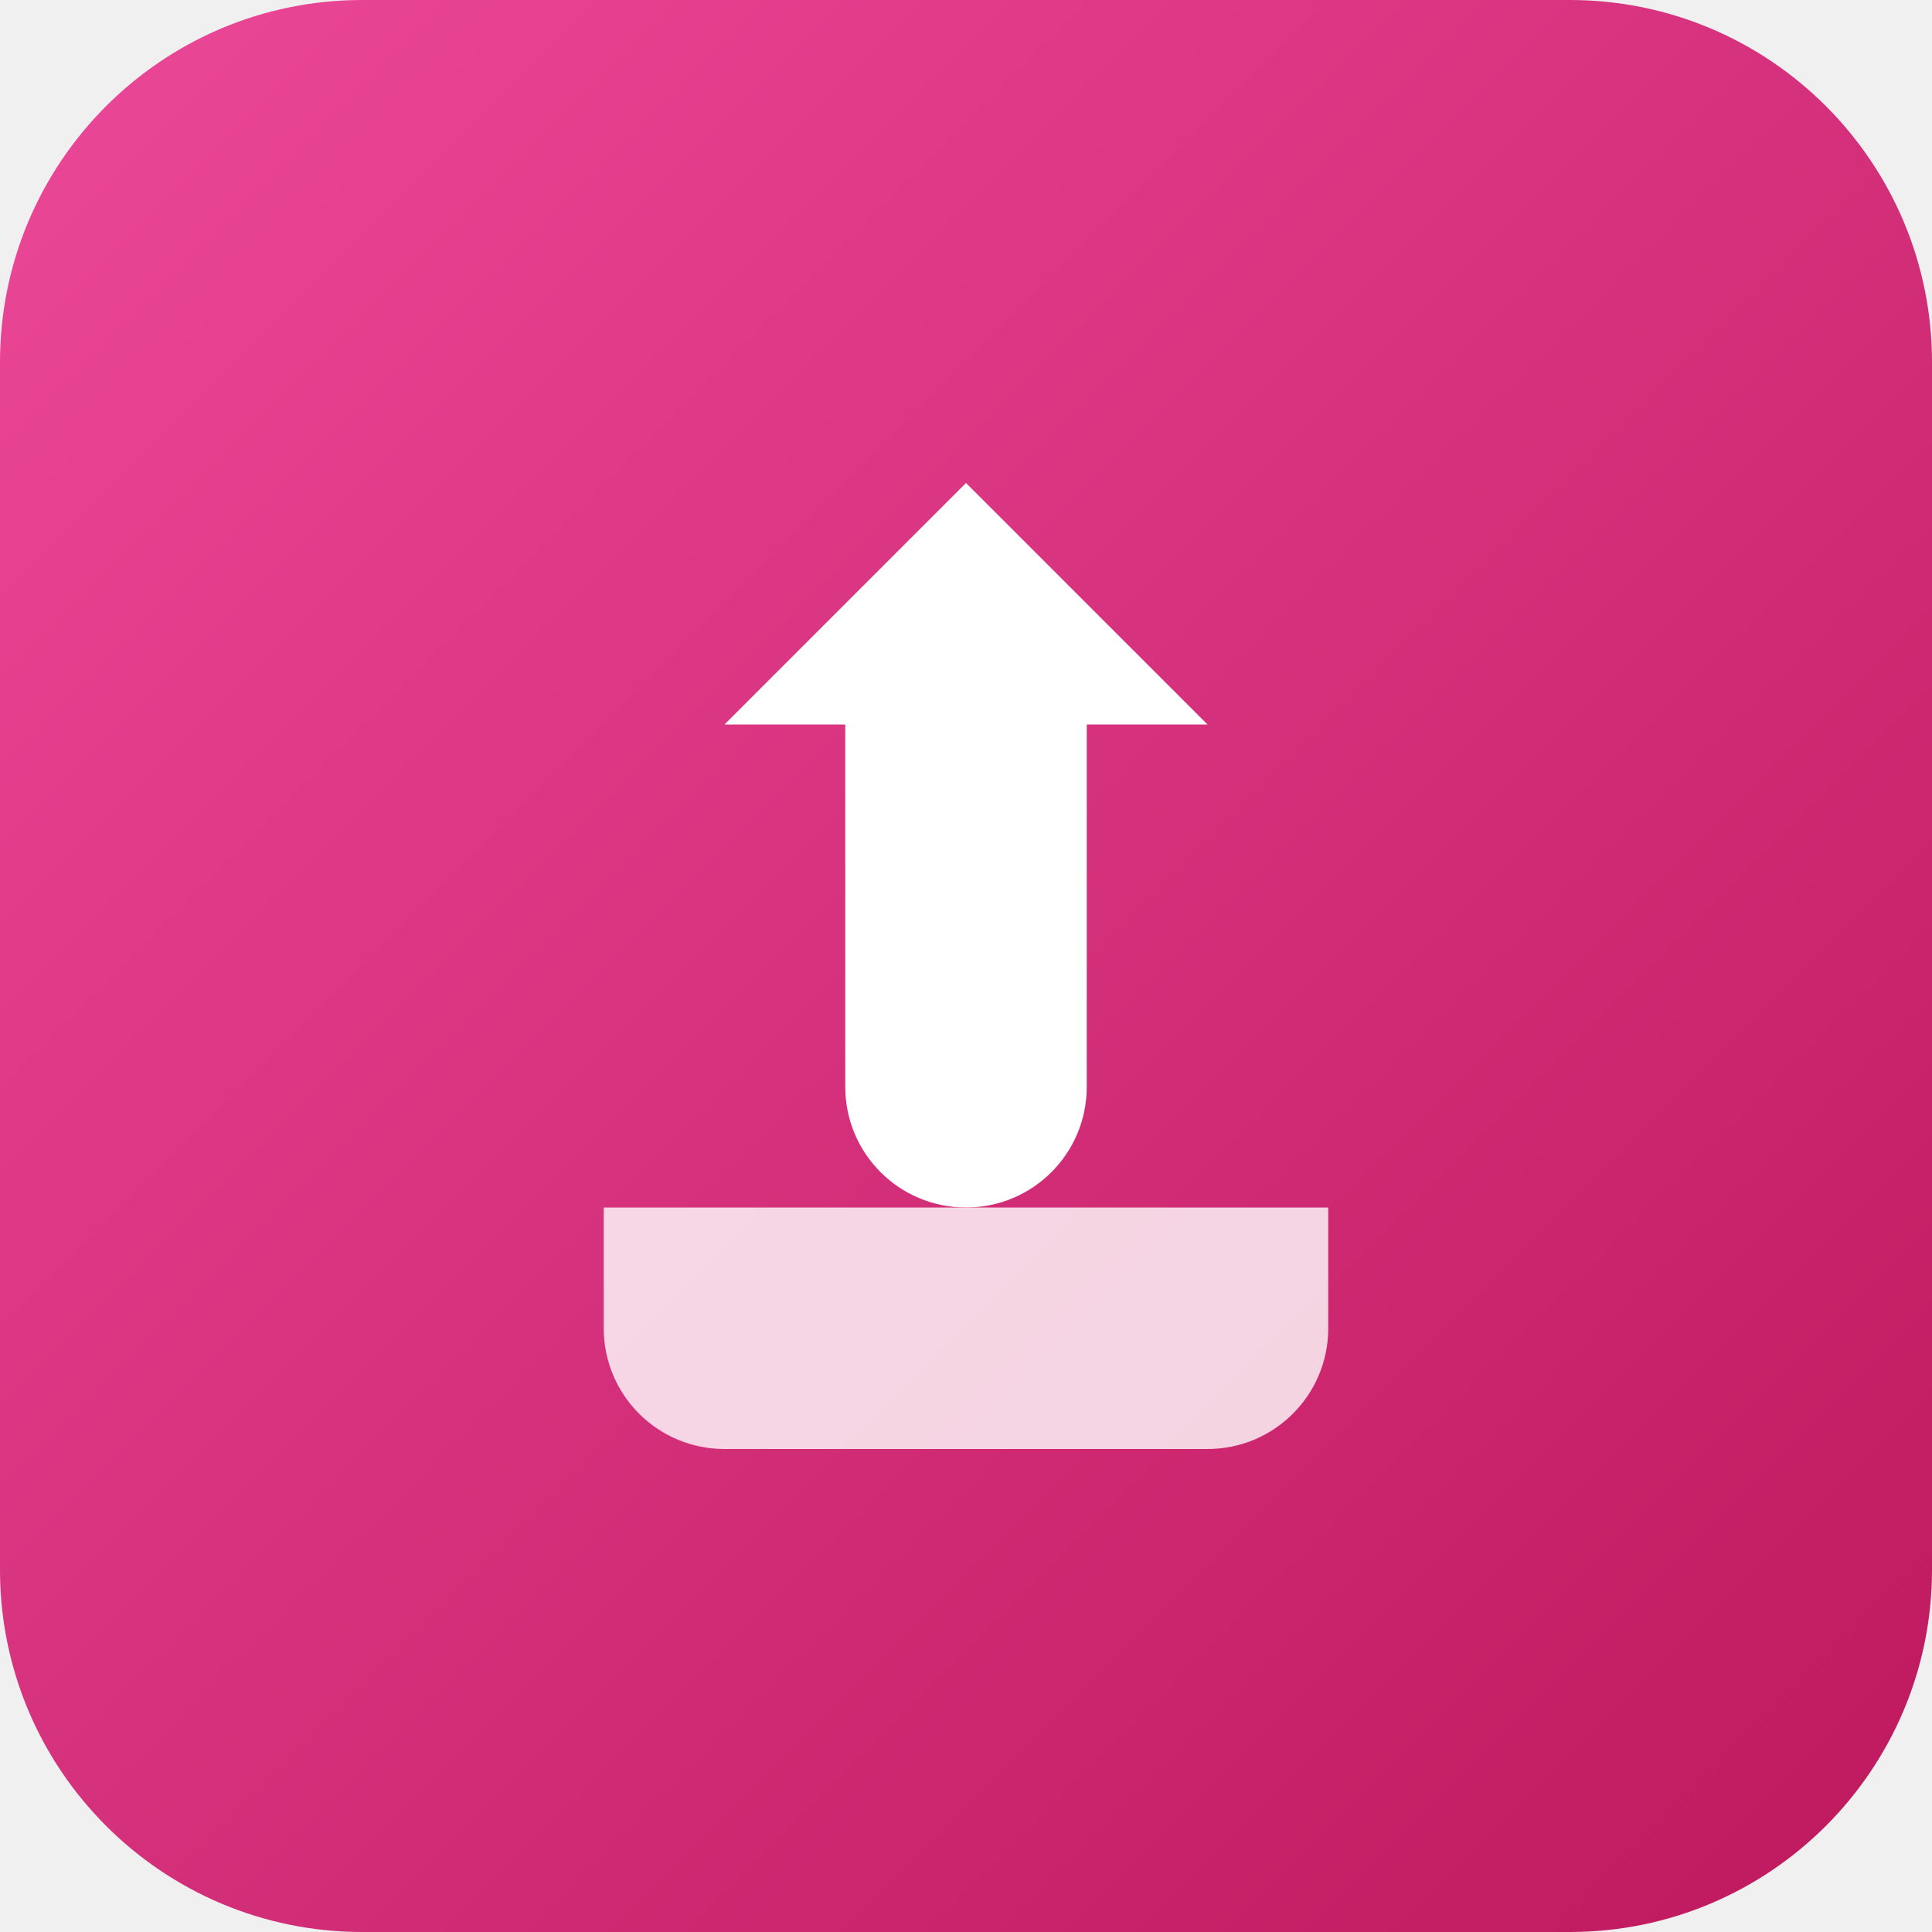
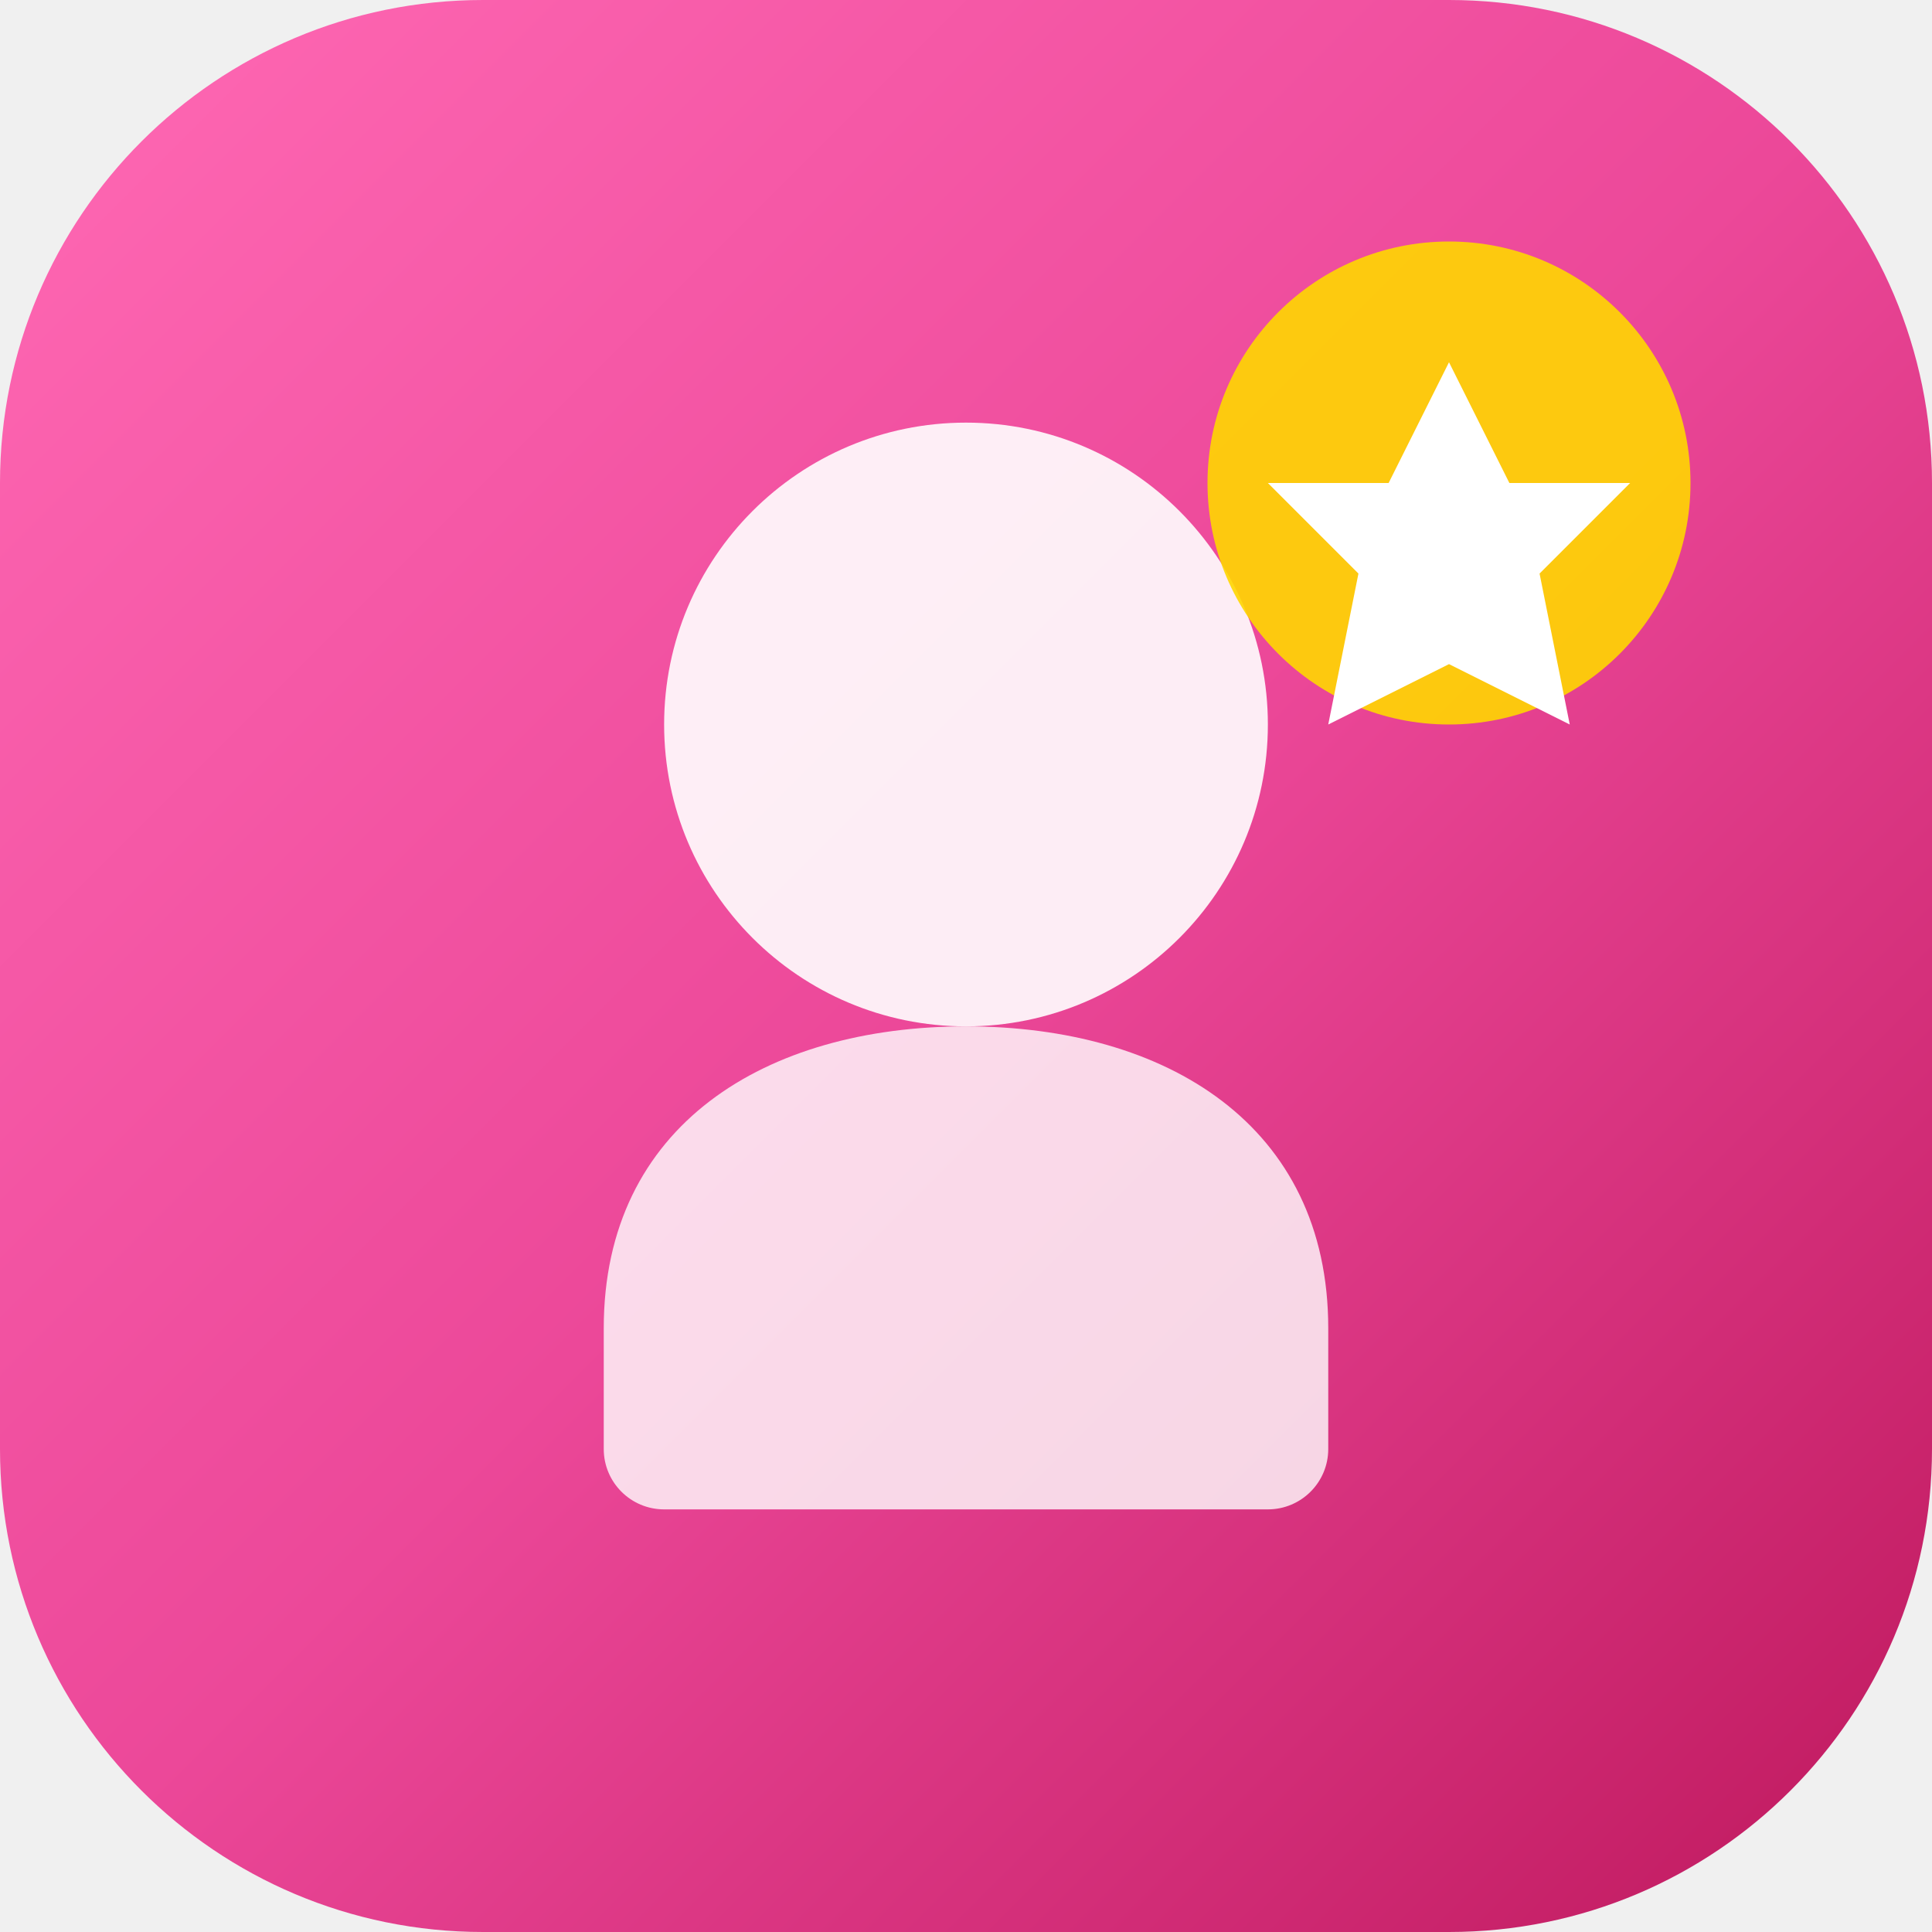
<svg xmlns="http://www.w3.org/2000/svg" width="512" height="512" viewBox="0 0 512 512" fill="none">
-   <rect width="512" height="512" rx="96" fill="url(#gradient)" />
-   <path d="M256 128L320 192H288V288C288 305.7 273.7 320 256 320S224 305.7 224 288V192H192L256 128Z" fill="white" />
-   <path d="M160 352C160 369.7 174.3 384 192 384H320C337.7 384 352 369.7 352 352V320H160V352Z" fill="white" opacity="0.8" />
+   <rect width="512" height="512" rx="128" fill="url(#gradient)" />
+   <circle cx="256" cy="192" r="80" fill="white" opacity="0.9" />
+   <path d="M256 272C202.94 272 160 298.15 160 352V384C160 392.84 167.16 400 176 400H336C344.84 400 352 392.84 352 384V352C352 298.15 309.06 272 256 272Z" fill="white" opacity="0.8" />
+   <circle cx="384" cy="128" r="64" fill="#FFD700" opacity="0.9" />
+   <path d="M384 96L400 128L432 128L408 152L416 192L384 176L352 192L360 152L336 128L368 128L384 96Z" fill="white" />
  <defs>
    <linearGradient id="gradient" x1="0" y1="0" x2="512" y2="512" gradientUnits="userSpaceOnUse">
-       <stop stop-color="#EC4899" />
+       <stop stop-color="#FF69B4" />
+       <stop offset="0.5" stop-color="#EC4899" />
      <stop offset="1" stop-color="#BE185D" />
    </linearGradient>
  </defs>
</svg>
